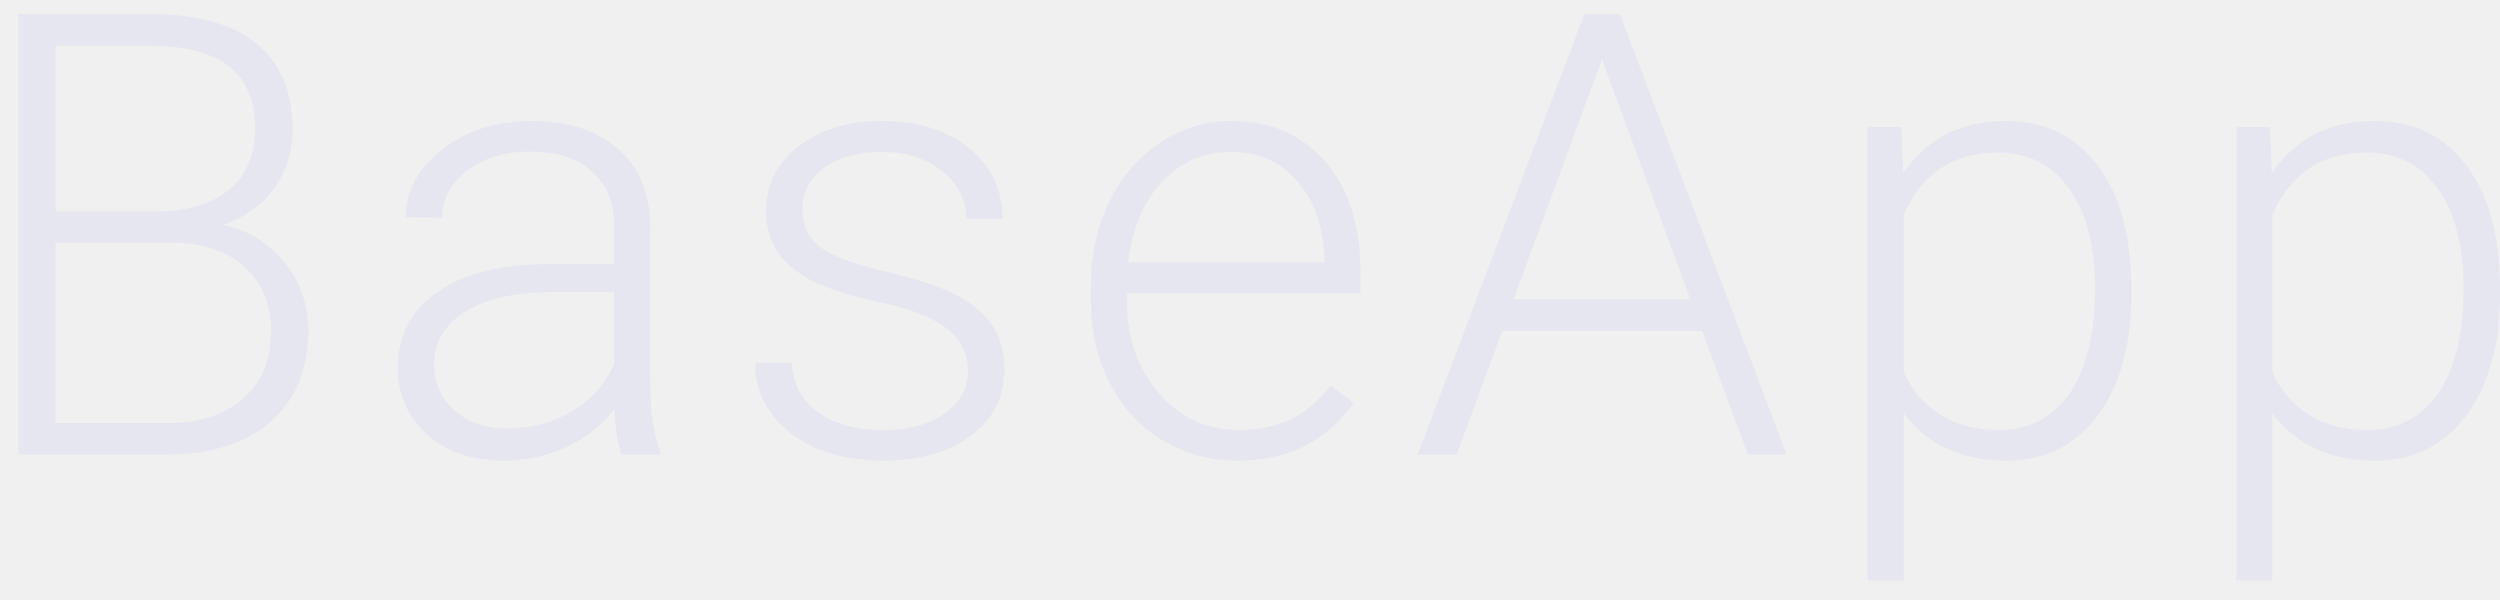
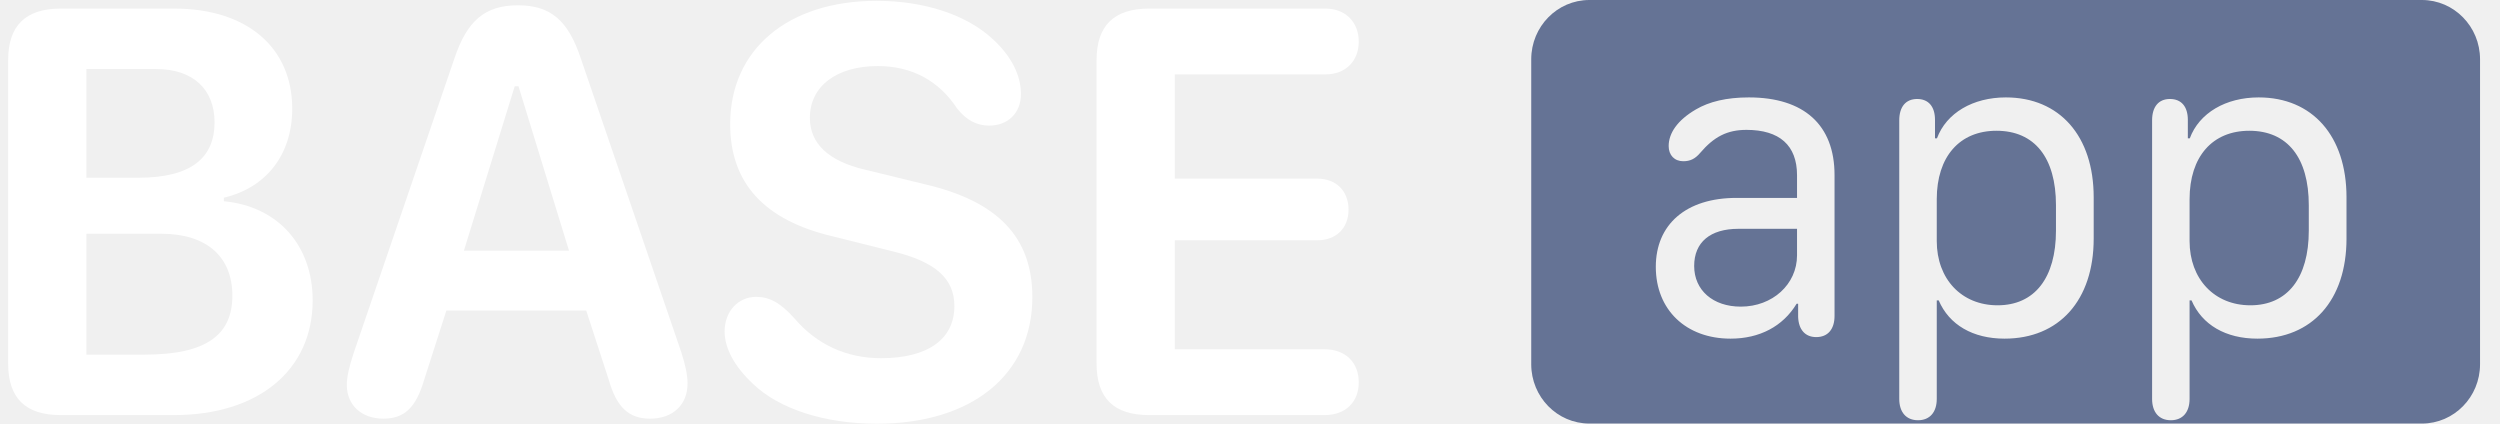
- <svg xmlns="http://www.w3.org/2000/svg" width="121" height="29" viewBox="0 0 121 29" fill="none">
-   <path d="M0.887 22V0.672H7.186C9.471 0.672 11.204 1.146 12.386 2.093C13.568 3.03 14.158 4.417 14.158 6.253C14.158 7.356 13.856 8.318 13.25 9.139C12.655 9.949 11.834 10.53 10.789 10.882C12.03 11.155 13.026 11.766 13.777 12.713C14.539 13.66 14.92 14.754 14.92 15.994C14.92 17.879 14.31 19.354 13.089 20.418C11.878 21.473 10.189 22 8.021 22H0.887ZM2.689 11.746V20.477H8.094C9.637 20.477 10.858 20.086 11.756 19.305C12.664 18.514 13.118 17.42 13.118 16.023C13.118 14.705 12.684 13.665 11.815 12.903C10.955 12.132 9.764 11.746 8.24 11.746H2.689ZM2.689 10.237H7.611C9.114 10.208 10.277 9.856 11.097 9.183C11.927 8.499 12.342 7.508 12.342 6.209C12.342 4.842 11.912 3.836 11.053 3.191C10.203 2.537 8.914 2.21 7.186 2.21H2.689V10.237ZM30.08 22C29.904 21.502 29.792 20.765 29.743 19.788C29.128 20.589 28.342 21.209 27.385 21.648C26.438 22.078 25.432 22.293 24.367 22.293C22.844 22.293 21.608 21.868 20.661 21.019C19.724 20.169 19.255 19.095 19.255 17.796C19.255 16.253 19.895 15.032 21.174 14.134C22.463 13.235 24.255 12.786 26.55 12.786H29.729V10.984C29.729 9.852 29.377 8.963 28.674 8.318C27.98 7.664 26.965 7.337 25.627 7.337C24.406 7.337 23.395 7.649 22.595 8.274C21.794 8.899 21.394 9.651 21.394 10.53L19.636 10.516C19.636 9.256 20.222 8.167 21.394 7.249C22.565 6.321 24.006 5.857 25.715 5.857C27.482 5.857 28.874 6.302 29.89 7.19C30.915 8.069 31.442 9.3 31.472 10.882V18.382C31.472 19.915 31.633 21.062 31.955 21.824V22H30.08ZM24.572 20.74C25.744 20.74 26.789 20.457 27.707 19.891C28.635 19.324 29.309 18.567 29.729 17.62V14.134H26.594C24.846 14.153 23.479 14.476 22.492 15.101C21.506 15.716 21.013 16.565 21.013 17.649C21.013 18.538 21.34 19.275 21.994 19.861C22.658 20.447 23.518 20.74 24.572 20.74ZM46.851 17.972C46.851 17.102 46.5 16.404 45.797 15.877C45.103 15.35 44.053 14.94 42.647 14.646C41.241 14.344 40.147 14.002 39.366 13.621C38.594 13.23 38.018 12.757 37.638 12.2C37.266 11.644 37.081 10.97 37.081 10.179C37.081 8.929 37.603 7.898 38.648 7.088C39.693 6.268 41.031 5.857 42.662 5.857C44.429 5.857 45.846 6.297 46.91 7.176C47.984 8.045 48.521 9.183 48.521 10.589H46.764C46.764 9.661 46.373 8.89 45.592 8.274C44.82 7.659 43.844 7.352 42.662 7.352C41.51 7.352 40.582 7.61 39.879 8.128C39.185 8.636 38.839 9.3 38.839 10.12C38.839 10.911 39.127 11.526 39.703 11.966C40.289 12.396 41.348 12.791 42.882 13.152C44.425 13.514 45.577 13.899 46.339 14.31C47.11 14.72 47.681 15.213 48.053 15.789C48.424 16.365 48.609 17.064 48.609 17.884C48.609 19.222 48.067 20.291 46.983 21.092C45.909 21.893 44.503 22.293 42.764 22.293C40.919 22.293 39.42 21.849 38.267 20.96C37.125 20.061 36.553 18.929 36.553 17.561H38.311C38.38 18.587 38.809 19.388 39.6 19.964C40.401 20.53 41.456 20.814 42.764 20.814C43.985 20.814 44.971 20.545 45.723 20.008C46.475 19.471 46.851 18.792 46.851 17.972ZM59.902 22.293C58.554 22.293 57.334 21.961 56.24 21.297C55.156 20.633 54.311 19.71 53.706 18.528C53.1 17.337 52.797 16.004 52.797 14.529V13.899C52.797 12.376 53.09 11.004 53.676 9.783C54.272 8.562 55.097 7.605 56.152 6.912C57.207 6.209 58.349 5.857 59.58 5.857C61.504 5.857 63.027 6.517 64.15 7.835C65.283 9.144 65.849 10.935 65.849 13.211V14.192H54.541V14.529C54.541 16.326 55.053 17.825 56.079 19.026C57.114 20.218 58.413 20.814 59.975 20.814C60.913 20.814 61.738 20.643 62.451 20.301C63.173 19.959 63.828 19.412 64.414 18.66L65.512 19.495C64.223 21.36 62.353 22.293 59.902 22.293ZM59.58 7.352C58.261 7.352 57.148 7.835 56.24 8.802C55.341 9.769 54.794 11.067 54.599 12.698H64.106V12.508C64.057 10.984 63.623 9.744 62.802 8.787C61.982 7.83 60.908 7.352 59.58 7.352ZM82.386 16.023H72.704L70.506 22H68.617L76.688 0.672H78.402L86.473 22H84.598L82.386 16.023ZM73.26 14.485H81.815L77.537 2.869L73.26 14.485ZM103.156 14.236C103.156 16.707 102.61 18.67 101.516 20.125C100.422 21.57 98.957 22.293 97.121 22.293C94.953 22.293 93.293 21.531 92.141 20.008V28.094H90.398V6.15H92.024L92.112 8.392C93.254 6.702 94.909 5.857 97.077 5.857C98.972 5.857 100.456 6.575 101.53 8.011C102.614 9.446 103.156 11.438 103.156 13.987V14.236ZM101.399 13.929C101.399 11.907 100.984 10.31 100.154 9.139C99.323 7.967 98.166 7.381 96.682 7.381C95.608 7.381 94.685 7.64 93.913 8.157C93.142 8.675 92.551 9.427 92.141 10.413V18.016C92.561 18.924 93.161 19.617 93.943 20.096C94.724 20.574 95.647 20.814 96.711 20.814C98.186 20.814 99.333 20.227 100.154 19.056C100.984 17.874 101.399 16.165 101.399 13.929ZM120.997 14.236C120.997 16.707 120.45 18.67 119.356 20.125C118.263 21.57 116.798 22.293 114.962 22.293C112.794 22.293 111.134 21.531 109.981 20.008V28.094H108.238V6.15H109.864L109.952 8.392C111.095 6.702 112.75 5.857 114.918 5.857C116.812 5.857 118.297 6.575 119.371 8.011C120.455 9.446 120.997 11.438 120.997 13.987V14.236ZM119.239 13.929C119.239 11.907 118.824 10.31 117.994 9.139C117.164 7.967 116.007 7.381 114.522 7.381C113.448 7.381 112.525 7.64 111.754 8.157C110.982 8.675 110.392 9.427 109.981 10.413V18.016C110.401 18.924 111.002 19.617 111.783 20.096C112.564 20.574 113.487 20.814 114.552 20.814C116.026 20.814 117.174 20.227 117.994 19.056C118.824 17.874 119.239 16.165 119.239 13.929Z" fill="#E5E6EF" />
+ <svg xmlns="http://www.w3.org/2000/svg" width="118" height="20" viewBox="0 0 118 20" fill="none">
+   <path d="M0.385 17.16C0.385 18.791 1.198 19.592 2.865 19.592H8.212C12.194 19.592 14.758 17.47 14.758 14.18C14.758 11.566 13.104 9.738 10.568 9.499V9.331C12.58 8.853 13.793 7.292 13.793 5.128C13.793 2.232 11.643 0.405 8.226 0.405H2.865C1.198 0.405 0.385 1.22 0.385 2.836V17.16ZM4.078 8.389V3.258H7.371C9.108 3.258 10.127 4.214 10.127 5.774C10.127 7.447 9.025 8.389 6.531 8.389H4.078ZM4.078 16.739V11.032H7.606C9.783 11.032 10.968 12.142 10.968 13.956C10.968 15.783 9.769 16.739 6.834 16.739H4.078Z" fill="white" />
+   <path d="M18.093 19.761C19.085 19.761 19.636 19.241 20.022 17.92L21.069 14.658H27.67L28.731 17.92C29.103 19.227 29.682 19.761 30.688 19.761C31.749 19.761 32.452 19.114 32.452 18.102C32.452 17.709 32.355 17.245 32.162 16.64L27.422 2.78C26.829 0.981 26.003 0.25 24.445 0.25C22.874 0.25 22.034 0.995 21.441 2.78L16.701 16.64C16.466 17.357 16.37 17.793 16.37 18.173C16.37 19.128 17.073 19.761 18.093 19.761ZM21.896 11.833L24.294 4.073H24.473L26.857 11.833H21.896Z" fill="white" />
+   <path d="M34.202 15.642C34.202 16.444 34.67 17.301 35.539 18.116C36.779 19.311 38.942 20 41.382 20C45.874 20 48.727 17.681 48.727 14.026C48.727 11.2 47.1 9.499 43.655 8.698L40.83 8.009C39.08 7.602 38.226 6.758 38.226 5.563C38.226 4.073 39.48 3.118 41.437 3.118C43.063 3.118 44.331 3.834 45.171 5.114C45.612 5.676 46.108 5.929 46.687 5.929C47.583 5.929 48.189 5.324 48.189 4.439C48.189 3.553 47.734 2.654 46.88 1.866C45.64 0.7 43.628 0.039 41.382 0.039C37.192 0.039 34.464 2.33 34.464 5.859C34.464 8.642 36.076 10.399 39.315 11.158L42.126 11.861C44.165 12.353 45.047 13.154 45.047 14.447C45.047 16.008 43.793 16.907 41.588 16.907C39.948 16.907 38.543 16.261 37.482 15.01C36.82 14.279 36.31 14.012 35.69 14.012C34.85 14.012 34.202 14.687 34.202 15.642Z" fill="white" />
+   <path d="M51.758 17.16C51.758 18.791 52.571 19.592 54.239 19.592H62.521C63.499 19.592 64.133 18.988 64.133 18.046C64.133 17.104 63.499 16.486 62.521 16.486H55.451V11.341H62.176C63.058 11.341 63.651 10.779 63.651 9.893C63.651 9.007 63.058 8.431 62.176 8.431H55.451V3.511H62.562C63.499 3.511 64.133 2.893 64.133 1.965C64.133 1.037 63.499 0.405 62.562 0.405H54.239C52.571 0.405 51.758 1.22 51.758 2.836V17.16Z" fill="white" />
+   <path fill-rule="evenodd" clip-rule="evenodd" d="M75.018 0C73.503 0 72.274 1.253 72.274 2.799V17.193C72.274 18.739 73.503 19.992 75.018 19.992H114.314C115.829 19.992 117.058 18.739 117.058 17.193V2.799C117.058 1.253 115.829 0 114.314 0H75.018ZM84.872 14.337H84.8C84.152 15.407 83.051 15.984 81.683 15.984C79.574 15.984 78.154 14.62 78.154 12.595C78.154 10.59 79.584 9.341 81.96 9.341H84.82V8.271C84.82 6.854 83.987 6.13 82.434 6.13C81.518 6.13 80.901 6.456 80.253 7.211C80.006 7.505 79.769 7.61 79.45 7.61C79.039 7.61 78.761 7.327 78.761 6.896C78.761 6.277 79.183 5.669 80.047 5.165C80.674 4.798 81.487 4.598 82.547 4.598C85.15 4.598 86.59 5.899 86.59 8.261V14.914C86.59 15.543 86.271 15.911 85.726 15.911C85.201 15.911 84.892 15.554 84.872 14.956V14.337ZM79.965 12.553C79.965 11.43 80.726 10.8 82.053 10.8H84.82V12.049C84.82 13.424 83.658 14.473 82.166 14.473C80.849 14.473 79.965 13.697 79.965 12.553ZM91.415 18.828V14.179H91.507C92.001 15.334 93.122 15.984 94.614 15.984C97.196 15.984 98.822 14.169 98.822 11.262V9.31C98.822 6.424 97.217 4.598 94.676 4.598C93.122 4.598 91.867 5.333 91.425 6.529H91.332V5.658C91.332 5.028 91.024 4.672 90.489 4.672C89.954 4.672 89.645 5.039 89.645 5.679V18.828C89.645 19.458 89.974 19.835 90.53 19.835C91.085 19.835 91.415 19.458 91.415 18.828ZM91.415 9.404V11.377C91.415 13.172 92.587 14.41 94.285 14.41C96.034 14.41 97.042 13.119 97.042 10.884V9.688C97.042 7.442 96.034 6.172 94.233 6.172C92.495 6.172 91.415 7.39 91.415 9.404ZM103.348 14.179V18.828C103.348 19.458 103.019 19.835 102.463 19.835C101.908 19.835 101.579 19.458 101.579 18.828V5.679C101.579 5.039 101.887 4.672 102.422 4.672C102.957 4.672 103.266 5.028 103.266 5.658V6.529H103.358C103.801 5.333 105.056 4.598 106.609 4.598C109.15 4.598 110.755 6.424 110.755 9.31V11.262C110.755 14.169 109.13 15.984 106.548 15.984C105.056 15.984 103.935 15.334 103.441 14.179H103.348ZM103.348 11.377V9.404C103.348 7.39 104.428 6.172 106.167 6.172C107.967 6.172 108.975 7.442 108.975 9.688V10.884C108.975 13.119 107.967 14.41 106.218 14.41C104.521 14.41 103.348 13.172 103.348 11.377Z" fill="#657395" />
</svg>
